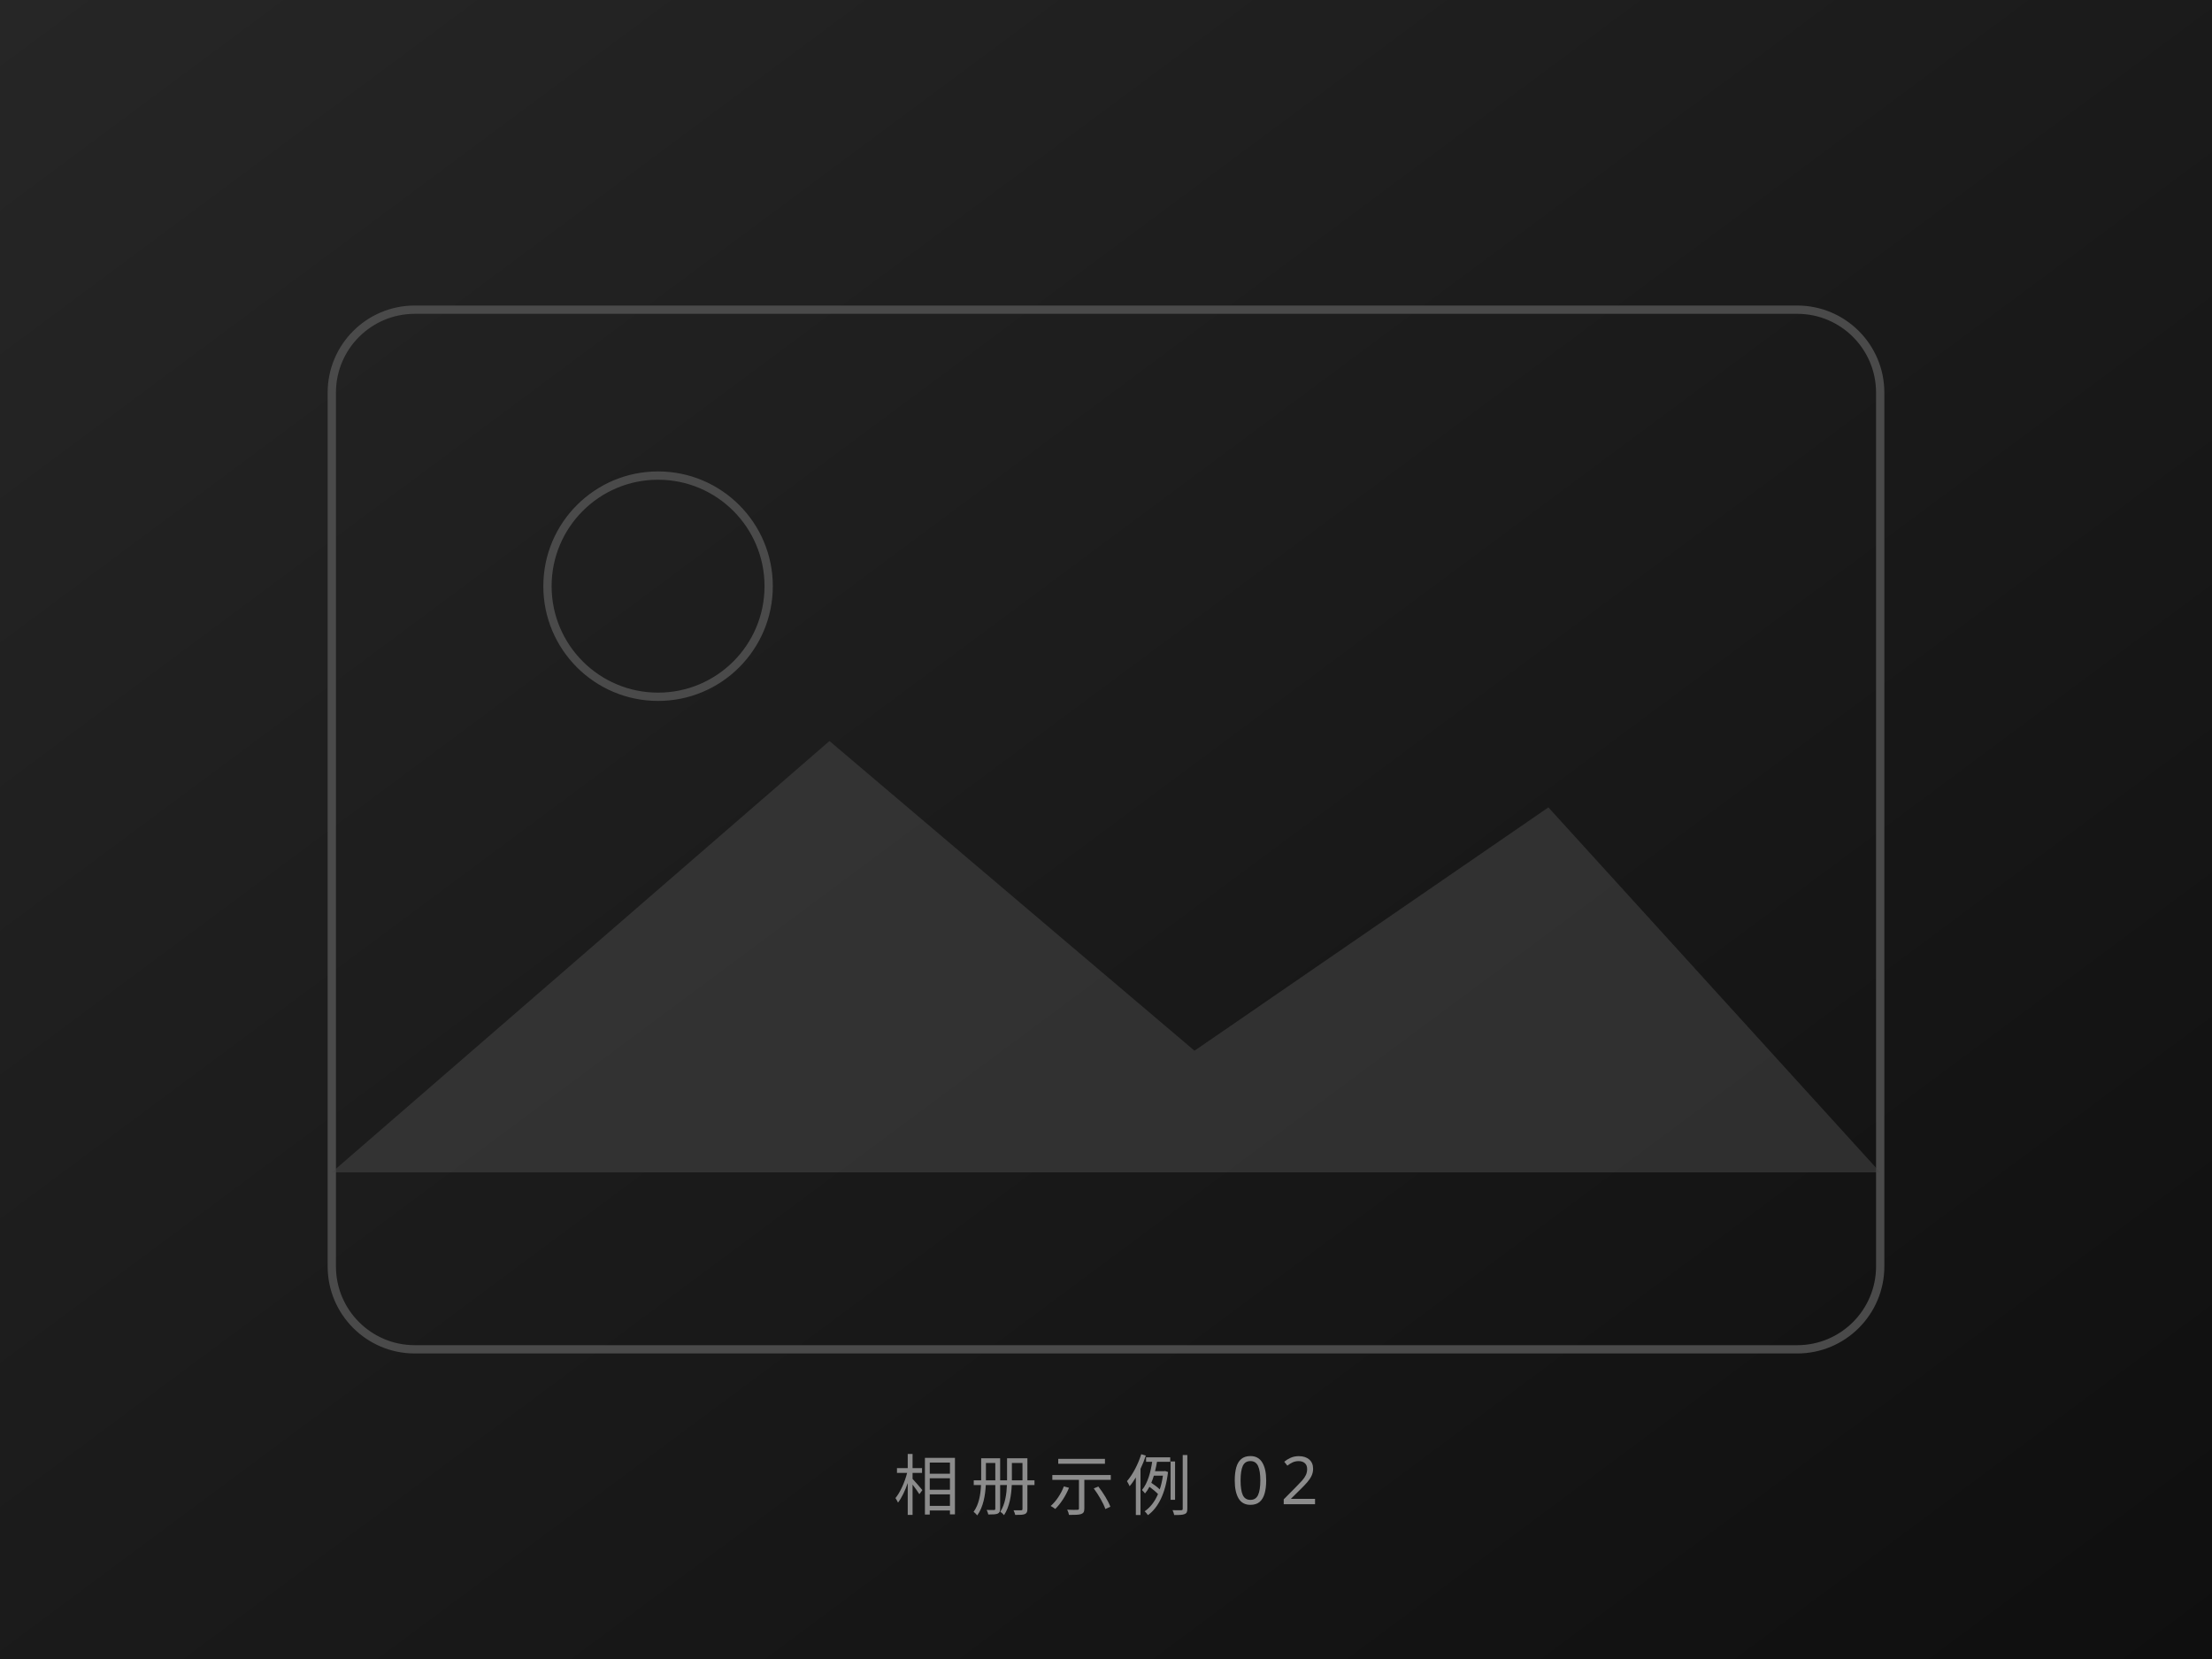
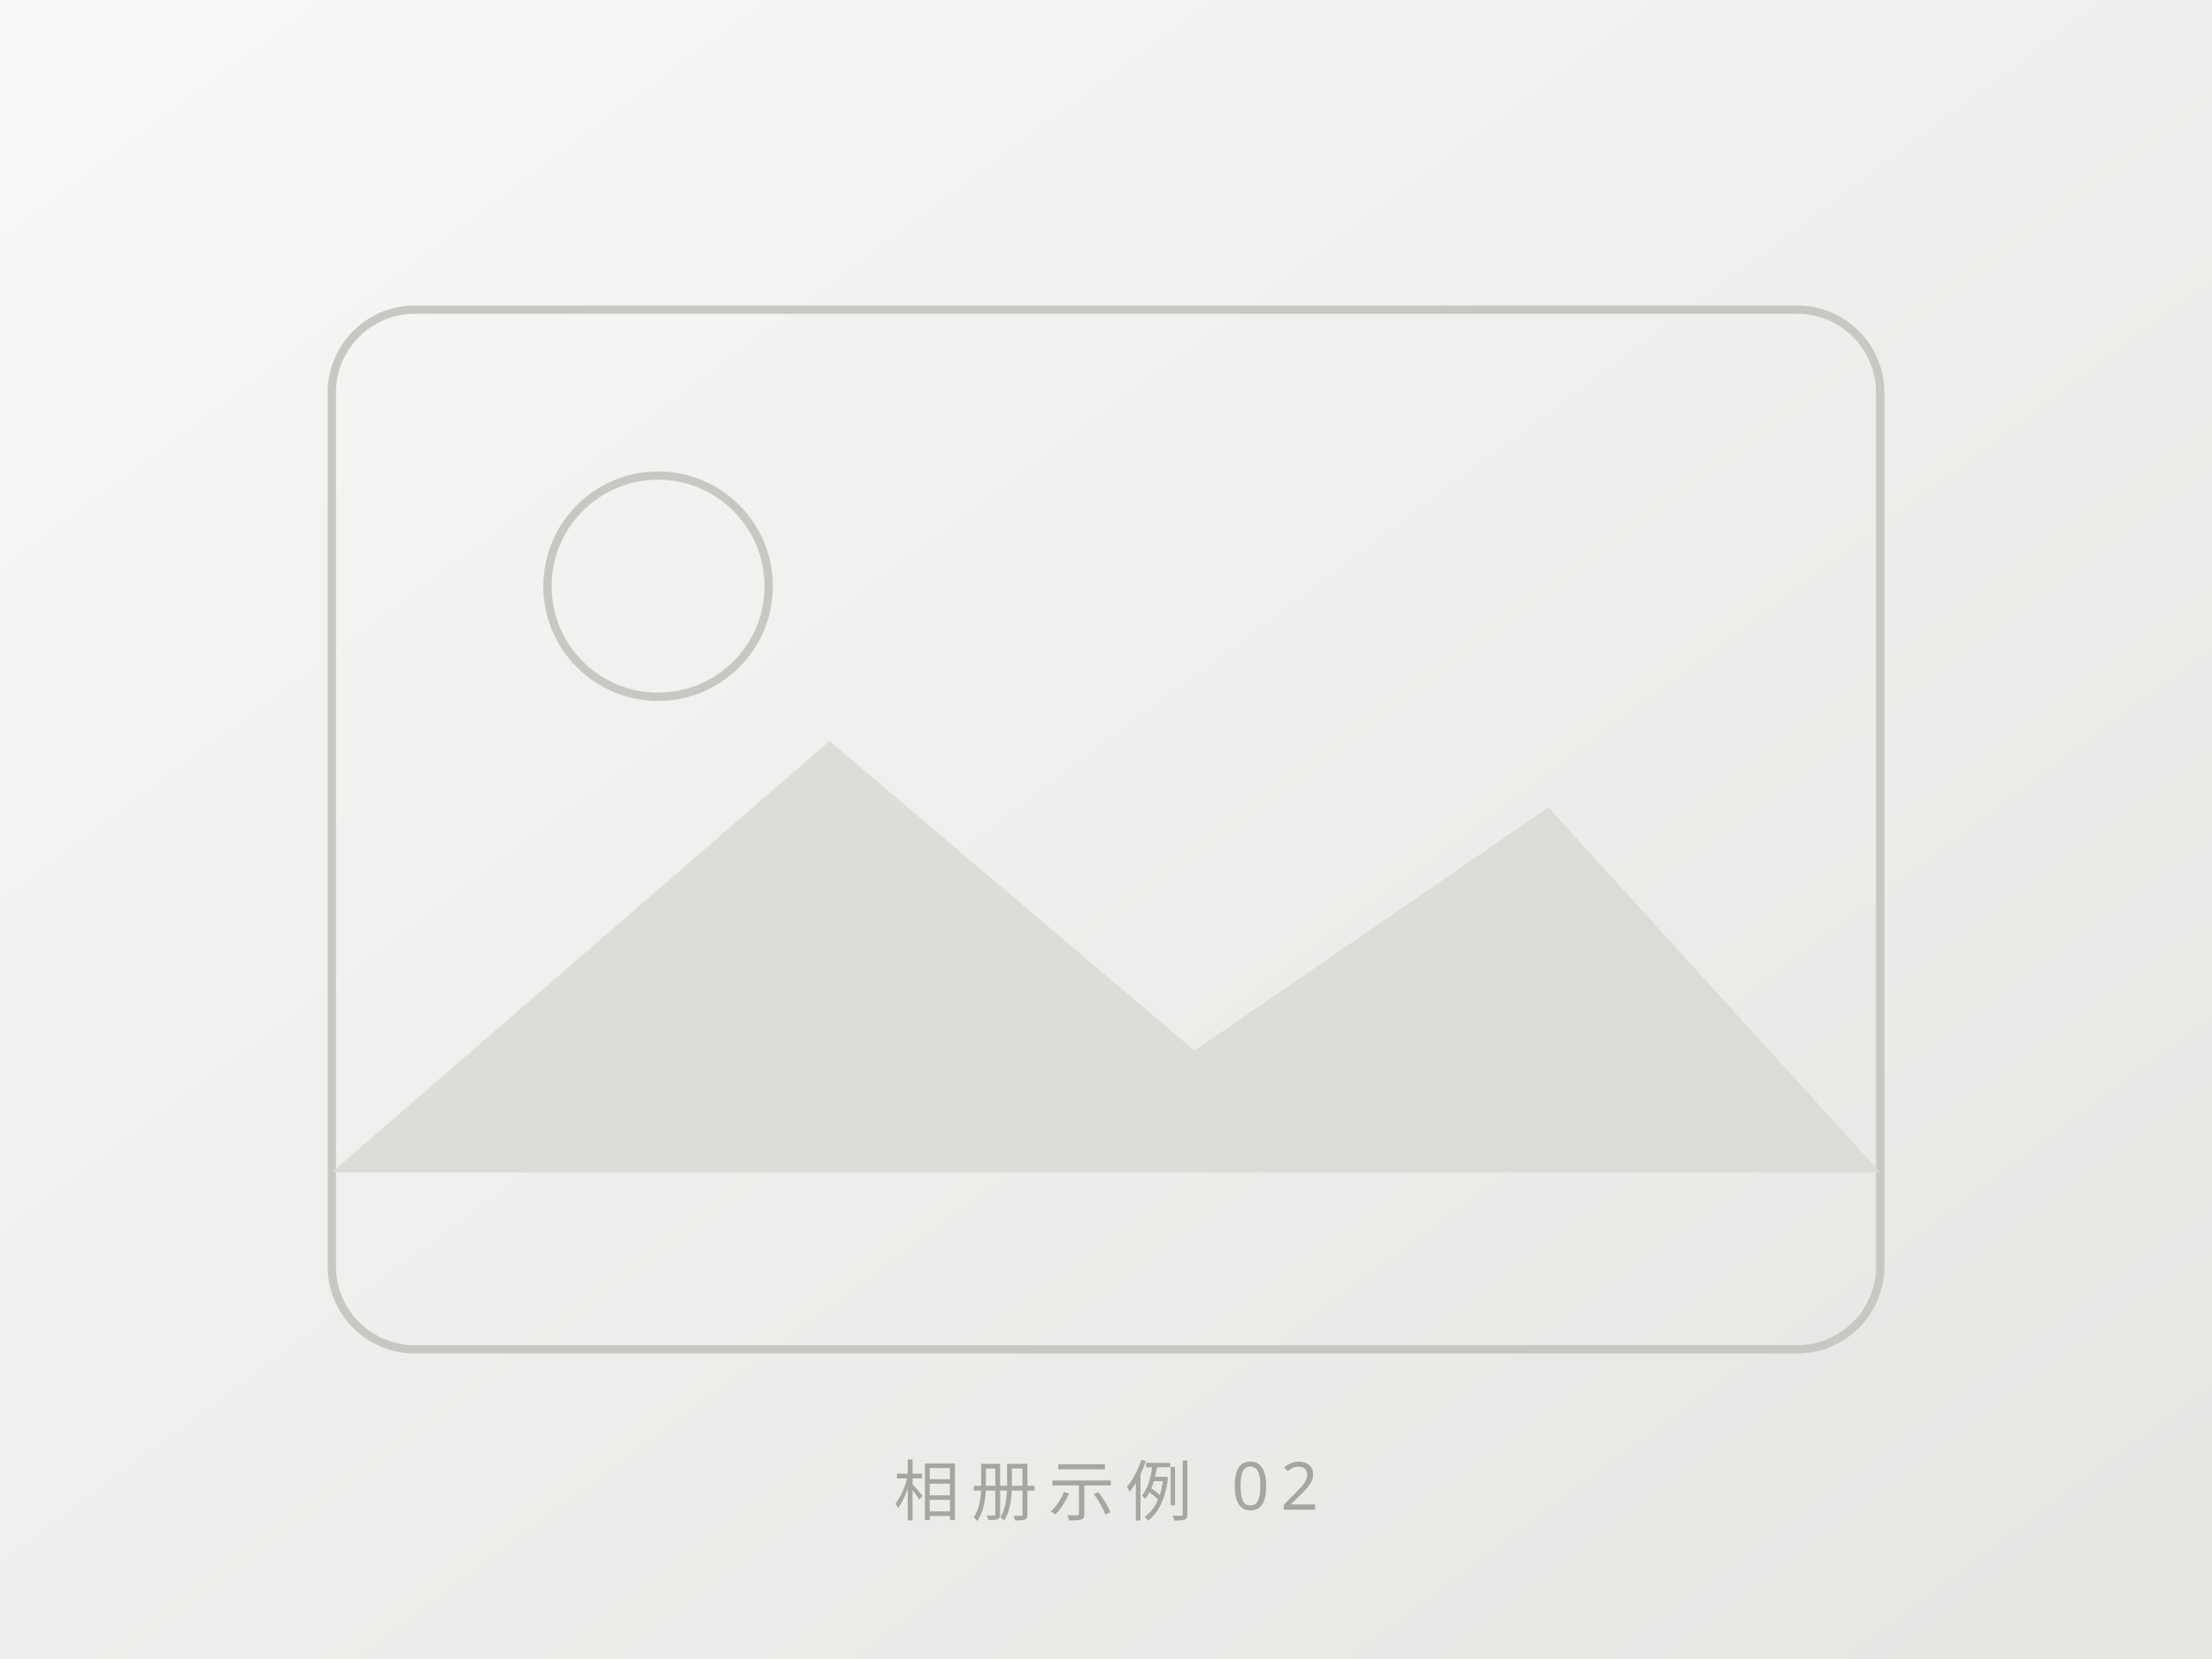
<svg xmlns="http://www.w3.org/2000/svg" viewBox="0 0 800 600" width="800" height="600" role="img" aria-label="相册占位图">
  <defs>
    <linearGradient id="lg2" x1="0" y1="0" x2="1" y2="1">
-       <stop offset="0%" stop-color="#262626" />
-       <stop offset="100%" stop-color="#0F0F0F" />
+       <stop offset="0%" stop-color="#F8F8F6" />
+       <stop offset="100%" stop-color="#E4E6E2" />
    </linearGradient>
  </defs>
  <rect width="800" height="600" fill="url(#lg2)" />
-   <rect x="120" y="112" width="560" height="376" rx="30" fill="none" stroke="#4A4A4A" stroke-width="3" />
-   <path d="M120 424 L300 268 L432 380 L560 292 L680 424 Z" fill="#454545" opacity="0.55" />
-   <circle cx="238" cy="212" r="40" fill="none" stroke="#4A4A4A" stroke-width="3" />
-   <text x="400" y="546" text-anchor="middle" font-family="PingFang SC,Microsoft YaHei,Noto Sans SC,sans-serif" font-size="24" letter-spacing="4" fill="#8C8C8C">相册示例 02</text>
+   <rect x="120" y="112" width="560" height="376" rx="30" fill="none" stroke="#C6C8C2" stroke-width="3" />
+   <path d="M120 424 L300 268 L432 380 L560 292 L680 424 Z" fill="#D9DBD6" opacity="0.92" />
+   <circle cx="238" cy="212" r="40" fill="none" stroke="#C6C8C2" stroke-width="3" />
+   <text x="400" y="548" text-anchor="middle" font-family="PingFang SC,Microsoft YaHei,Noto Sans SC,sans-serif" font-size="24" letter-spacing="4" fill="#A4A7A0">相册示例 02</text>
</svg>
